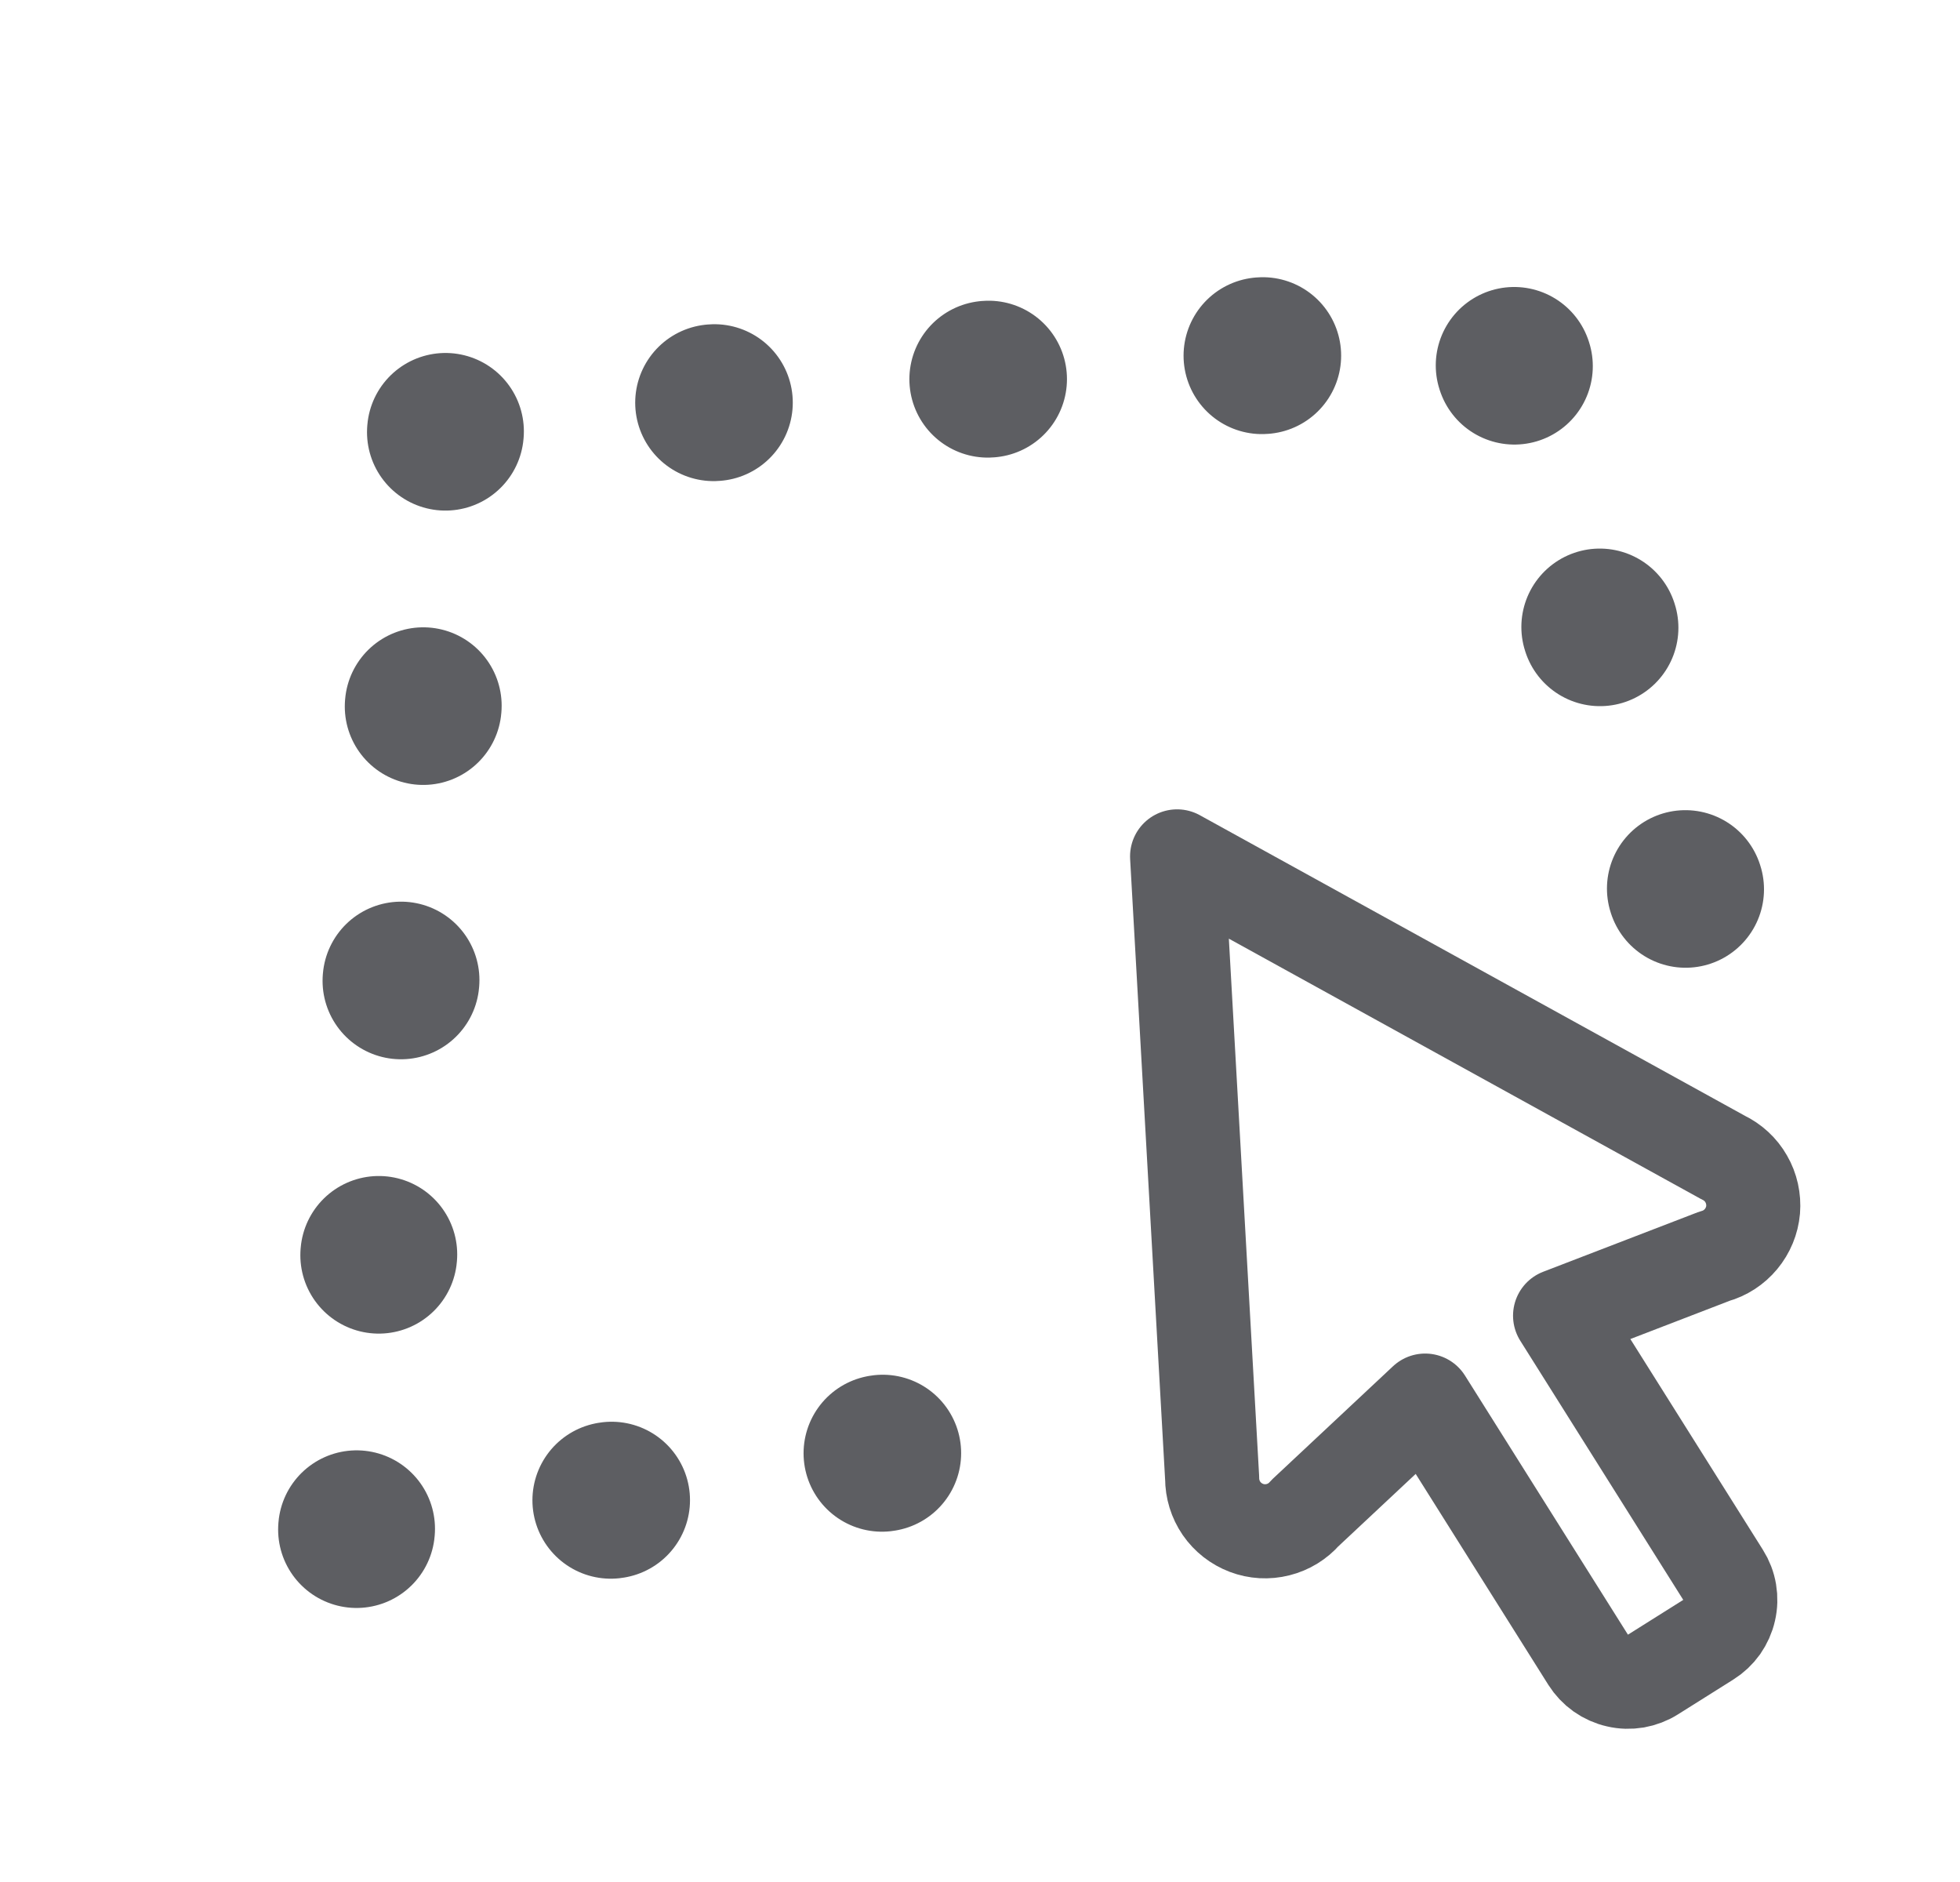
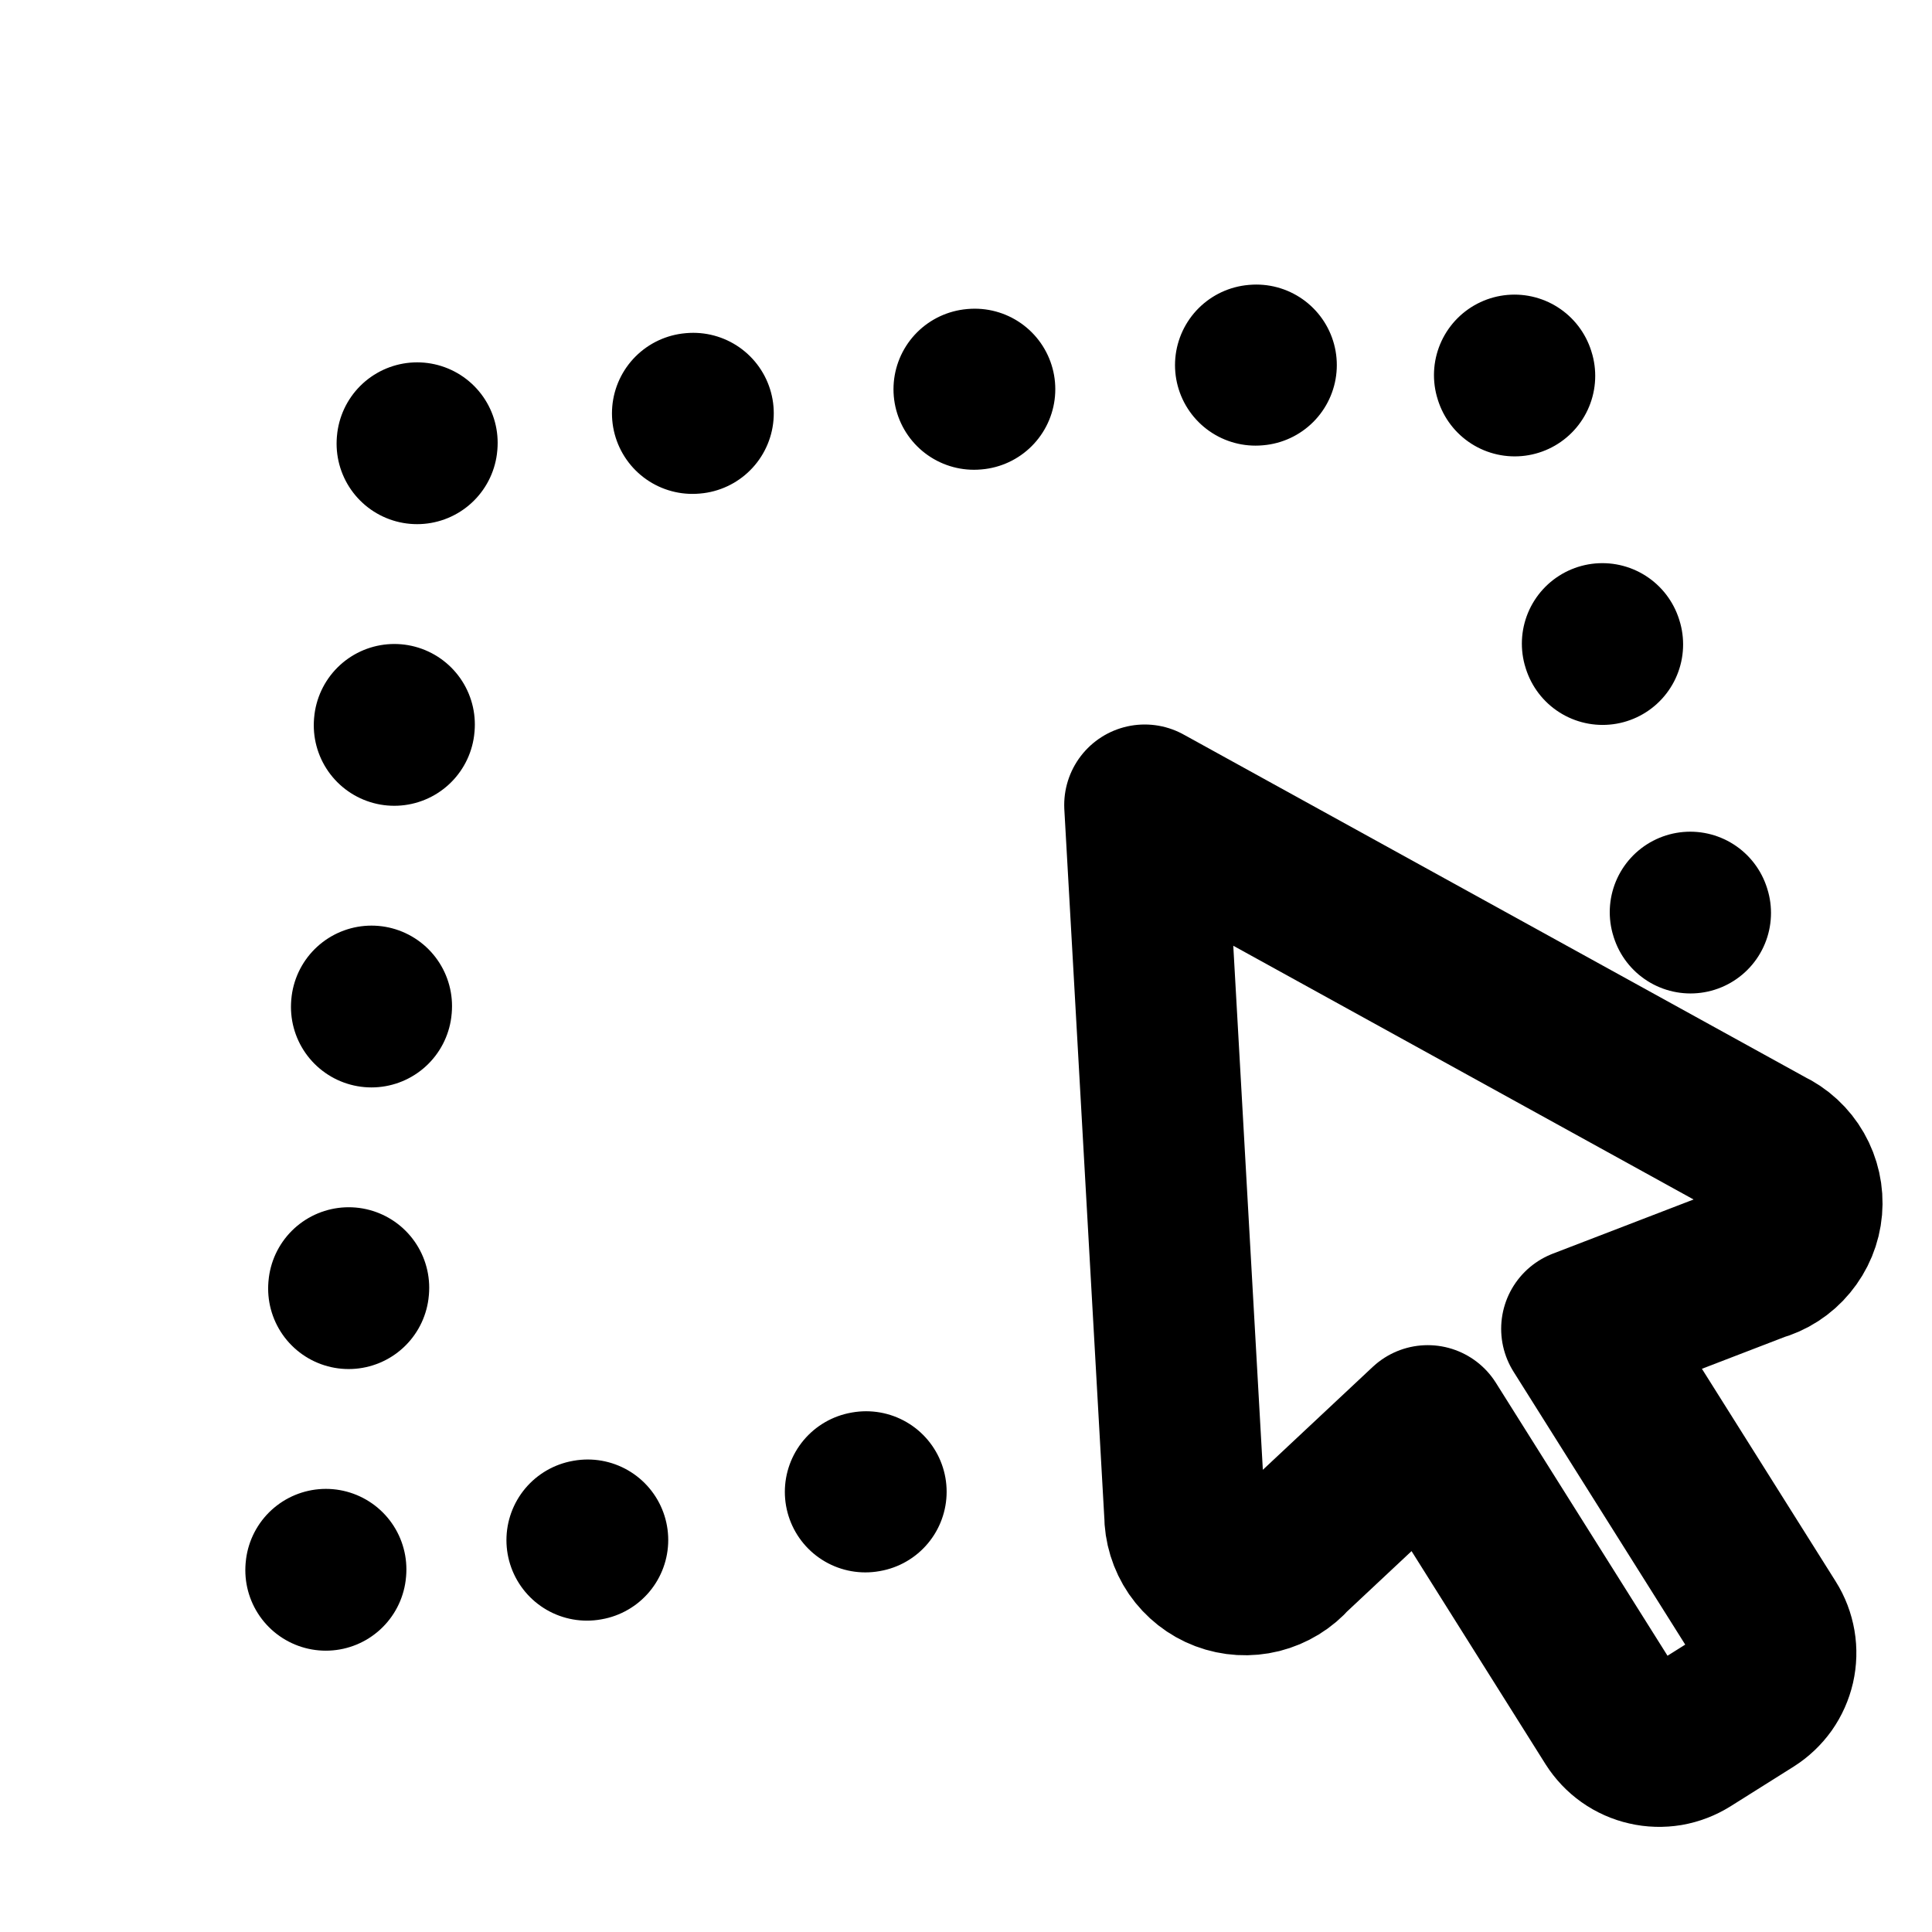
- <svg xmlns="http://www.w3.org/2000/svg" width="25" height="24" viewBox="0 0 25 24" fill="none">
-   <path d="M21.5 11.341L19.186 4.271L5.688 5.428L4.532 19.697L13.164 18.201" stroke="#5D5E62" stroke-width="2" stroke-linecap="round" stroke-linejoin="round" stroke-dasharray="0.01 3.5" />
-   <path d="M15.461 18.849C15.461 18.987 15.502 19.121 15.58 19.235C15.658 19.348 15.769 19.435 15.898 19.484C16.027 19.533 16.167 19.541 16.301 19.507C16.434 19.474 16.555 19.4 16.645 19.296L18.178 17.861L20.257 21.166C20.299 21.232 20.353 21.29 20.418 21.336C20.482 21.381 20.555 21.414 20.632 21.431C20.708 21.449 20.788 21.451 20.866 21.438C20.943 21.424 21.018 21.396 21.084 21.354L21.79 20.91C21.856 20.869 21.914 20.814 21.96 20.75C22.005 20.685 22.038 20.613 22.055 20.536C22.073 20.459 22.075 20.379 22.062 20.302C22.049 20.224 22.02 20.149 21.978 20.083L19.899 16.778L21.868 16.02C22.001 15.984 22.119 15.907 22.207 15.801C22.295 15.695 22.349 15.565 22.361 15.428C22.372 15.291 22.342 15.153 22.273 15.034C22.205 14.914 22.101 14.819 21.977 14.76L15.014 10.921L15.461 18.849Z" stroke="#5D5E62" stroke-width="1.2" stroke-linecap="round" stroke-linejoin="round" />
+ <svg xmlns="http://www.w3.org/2000/svg" width="24" height="24" viewBox="0 0 24 24" stroke-width="2" stroke="currentColor" fill="none" stroke-linecap="round" stroke-linejoin="round">
+   <path d="M21 11.341L18.686 4.271L5.188 5.428L4.032 19.697L12.664 18.201" stroke-dasharray="0.01 3.5" />
+   <path d="M14.717 18.808C14.717 18.961 14.763 19.111 14.849 19.237C14.936 19.363 15.059 19.46 15.202 19.514C15.345 19.568 15.502 19.577 15.65 19.54C15.799 19.502 15.932 19.421 16.033 19.305L17.736 17.71L20.045 21.382C20.092 21.456 20.153 21.521 20.224 21.571C20.296 21.622 20.377 21.658 20.462 21.677C20.547 21.697 20.636 21.699 20.722 21.685C20.808 21.67 20.891 21.638 20.965 21.592L21.749 21.099C21.823 21.052 21.887 20.991 21.938 20.92C21.988 20.849 22.024 20.768 22.044 20.682C22.063 20.597 22.066 20.509 22.051 20.422C22.036 20.336 22.005 20.253 21.958 20.179L19.648 16.507L21.836 15.665C21.983 15.625 22.115 15.54 22.212 15.422C22.31 15.304 22.37 15.16 22.383 15.007C22.396 14.855 22.362 14.702 22.286 14.569C22.21 14.436 22.095 14.33 21.957 14.265L14.22 10L14.717 18.808Z" />
</svg>
